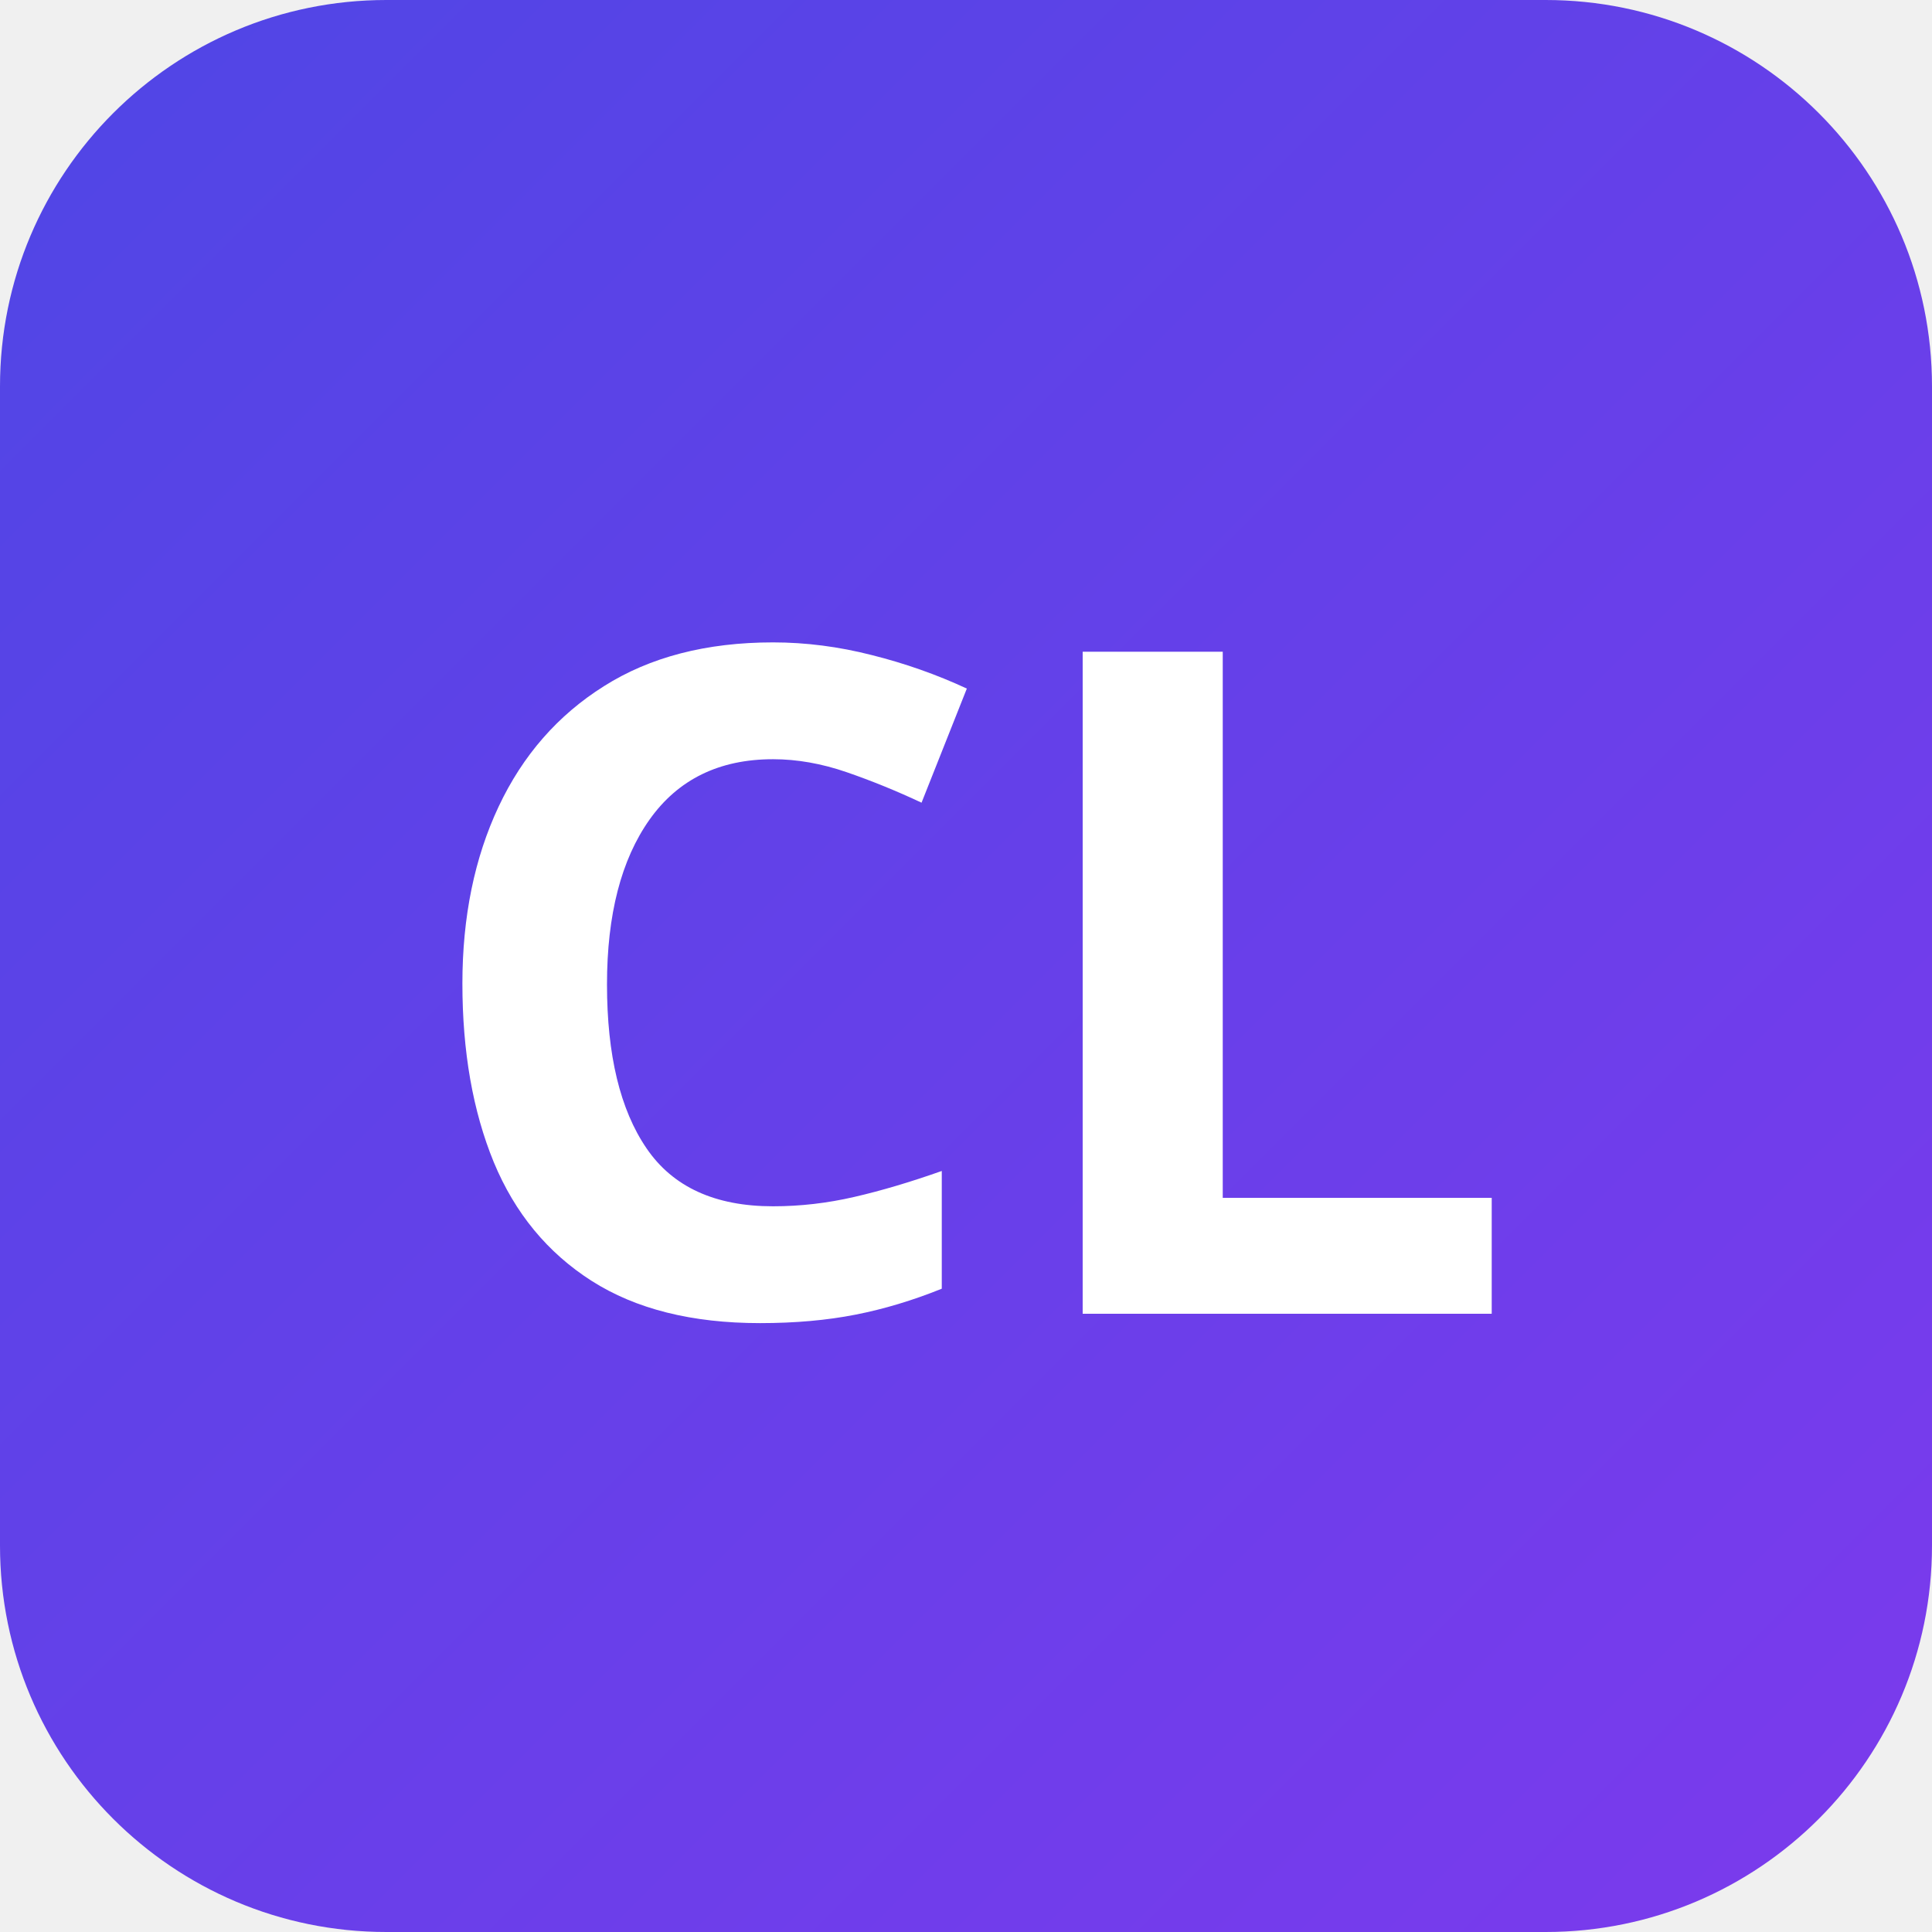
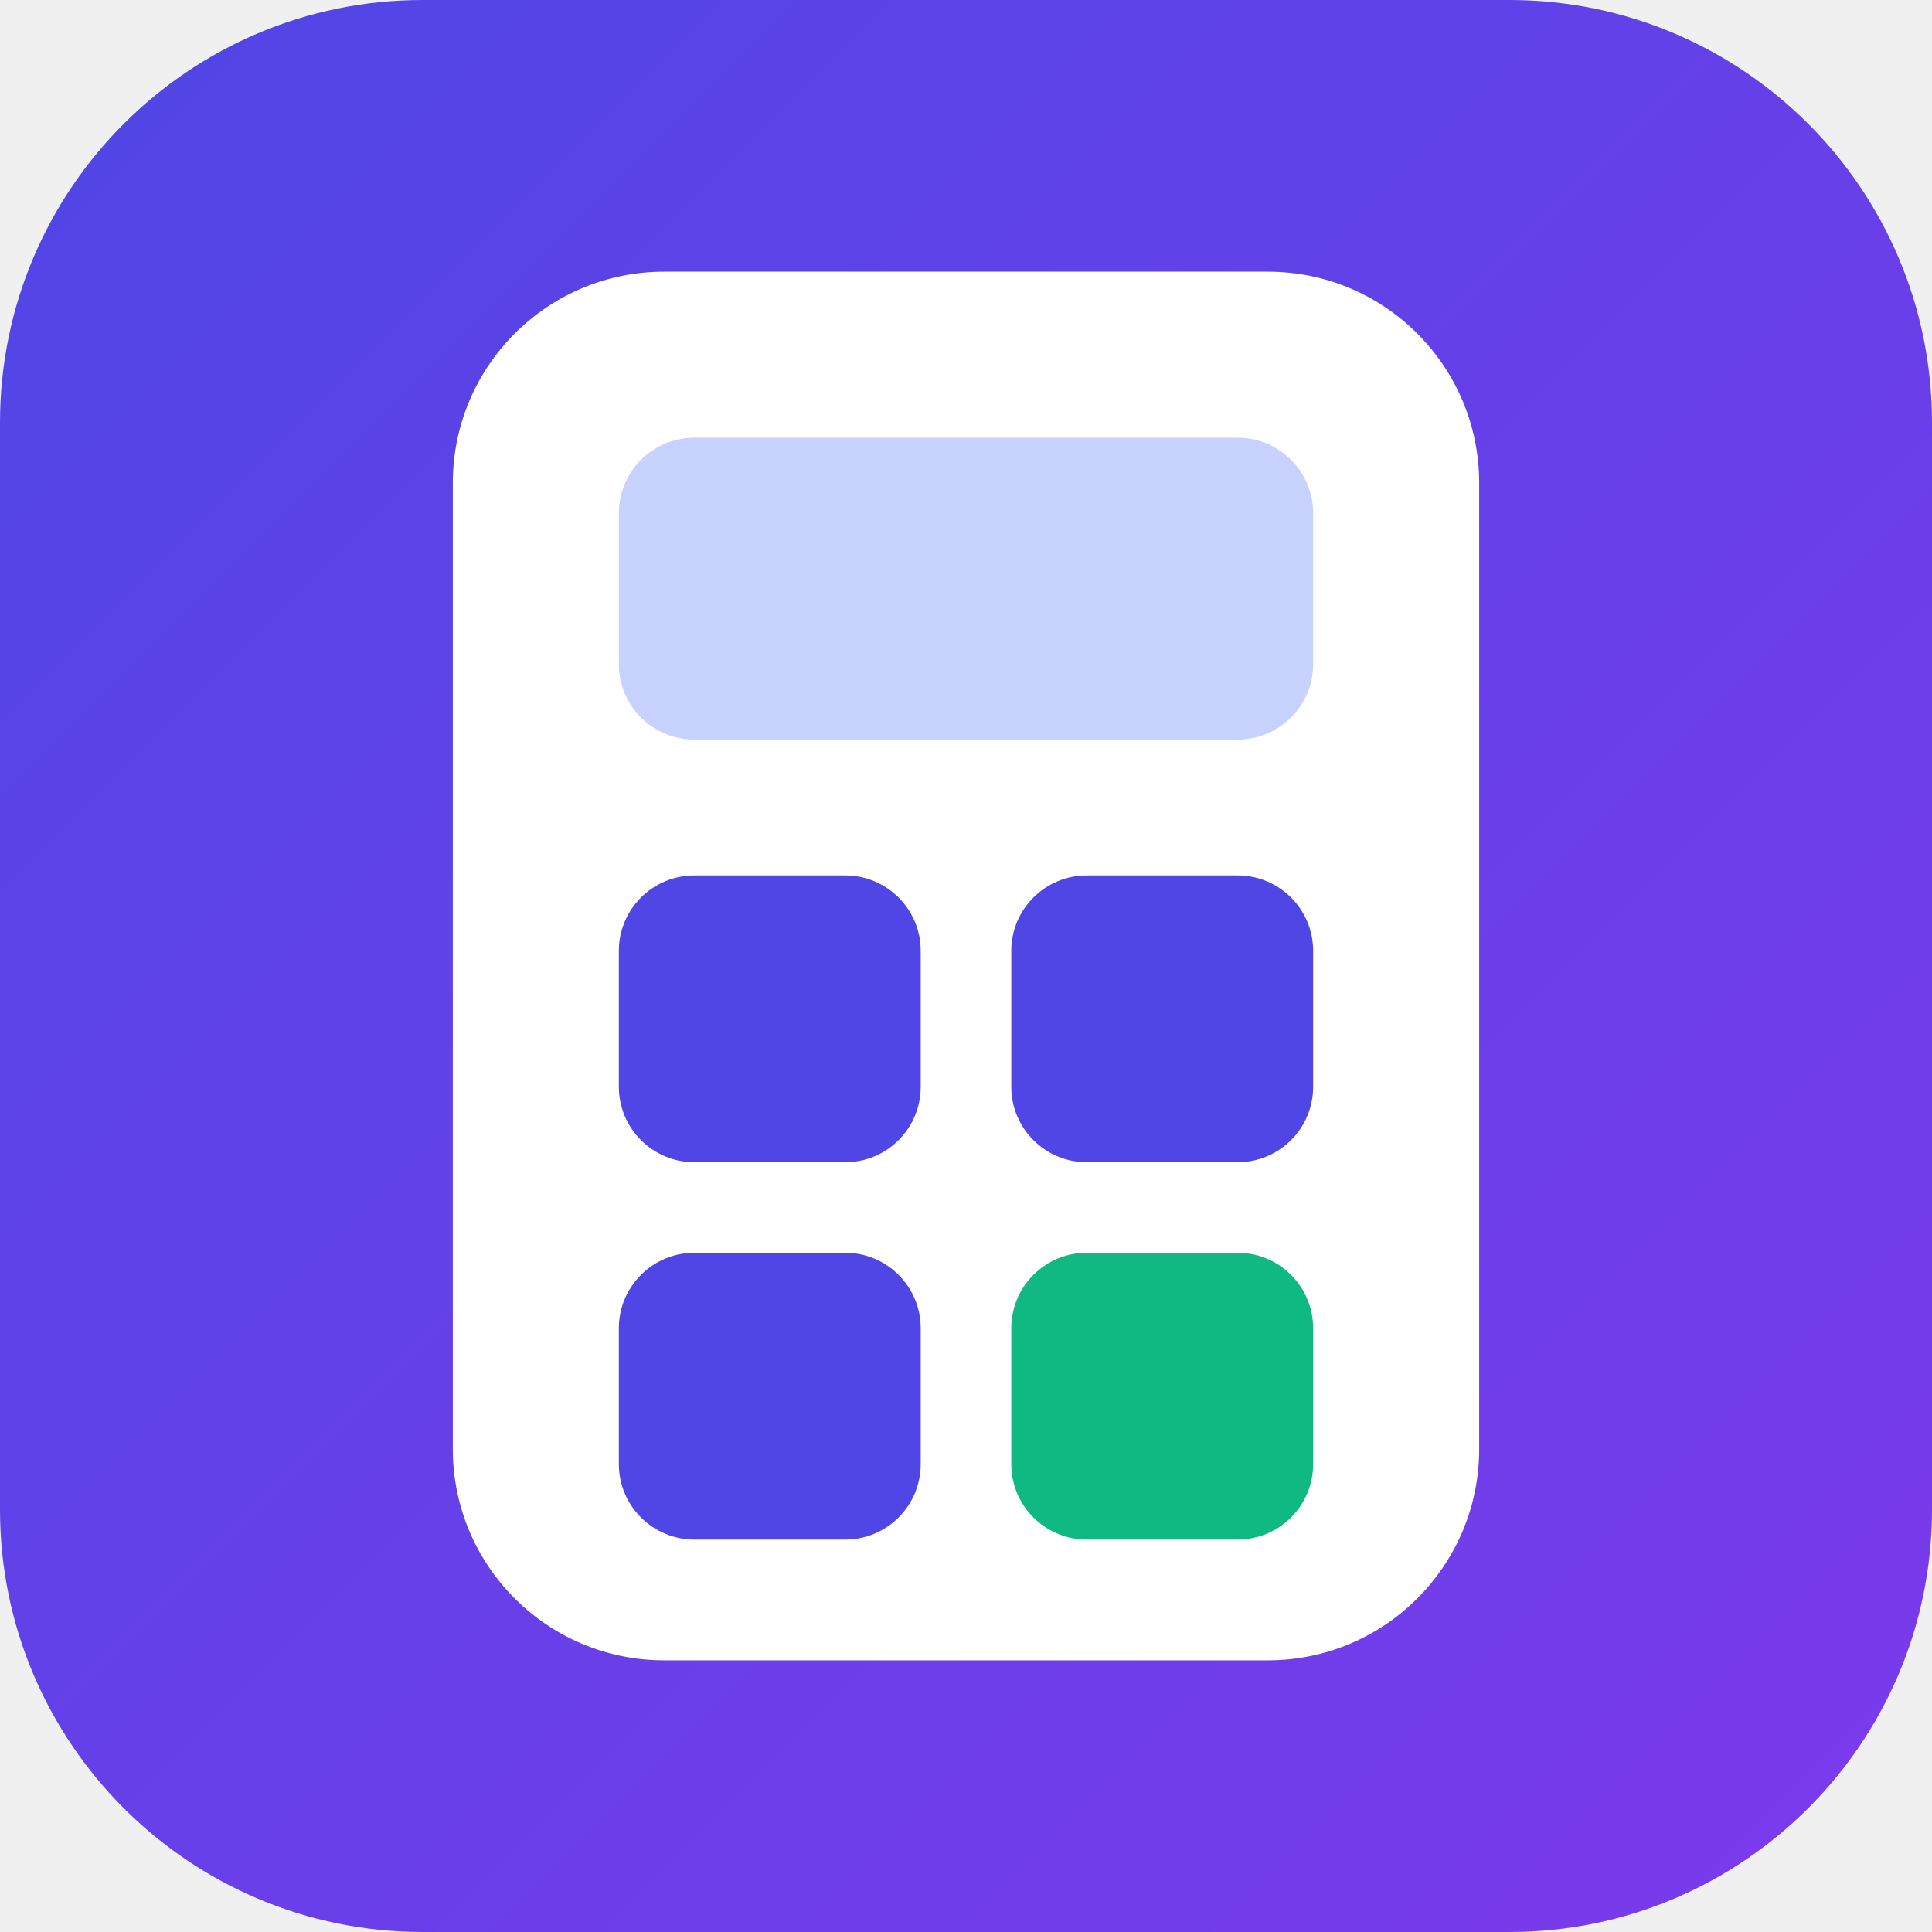
- <svg xmlns="http://www.w3.org/2000/svg" viewBox="0 0 100 100">
+ <svg xmlns="http://www.w3.org/2000/svg" viewBox="0 0 64 64">
  <defs>
-     <linearGradient id="g" x1="0%" y1="0%" x2="100%" y2="100%">
-       <stop offset="0%" stop-color="#4F46E5" />
-       <stop offset="100%" stop-color="#7C3AED" />
+     <linearGradient id="g" x1="0" y1="0" x2="1" y2="1">
+       <stop offset="0" stop-color="#4F46E5" />
+       <stop offset="1" stop-color="#7C3AED" />
    </linearGradient>
  </defs>
-   <rect width="100" height="100" rx="20" fill="url(#g)" />
-   <text x="50" y="68" font-family="system-ui,sans-serif" font-size="48" font-weight="800" fill="white" text-anchor="middle">CL</text>
+   <rect width="64" height="64" rx="14" fill="url(#g)" />
+   <rect x="15" y="9" width="34" height="46" rx="7" fill="#fff" />
+   <rect x="20.5" y="14.5" width="23" height="10" rx="2.5" fill="#C7D2FE" />
+   <rect x="20.5" y="29" width="10" height="9.5" rx="2.5" fill="#4F46E5" />
+   <rect x="33.5" y="29" width="10" height="9.5" rx="2.5" fill="#4F46E5" />
+   <rect x="20.5" y="41.5" width="10" height="9.5" rx="2.5" fill="#4F46E5" />
+   <rect x="33.5" y="41.5" width="10" height="9.5" rx="2.5" fill="#10B981" />
</svg>
